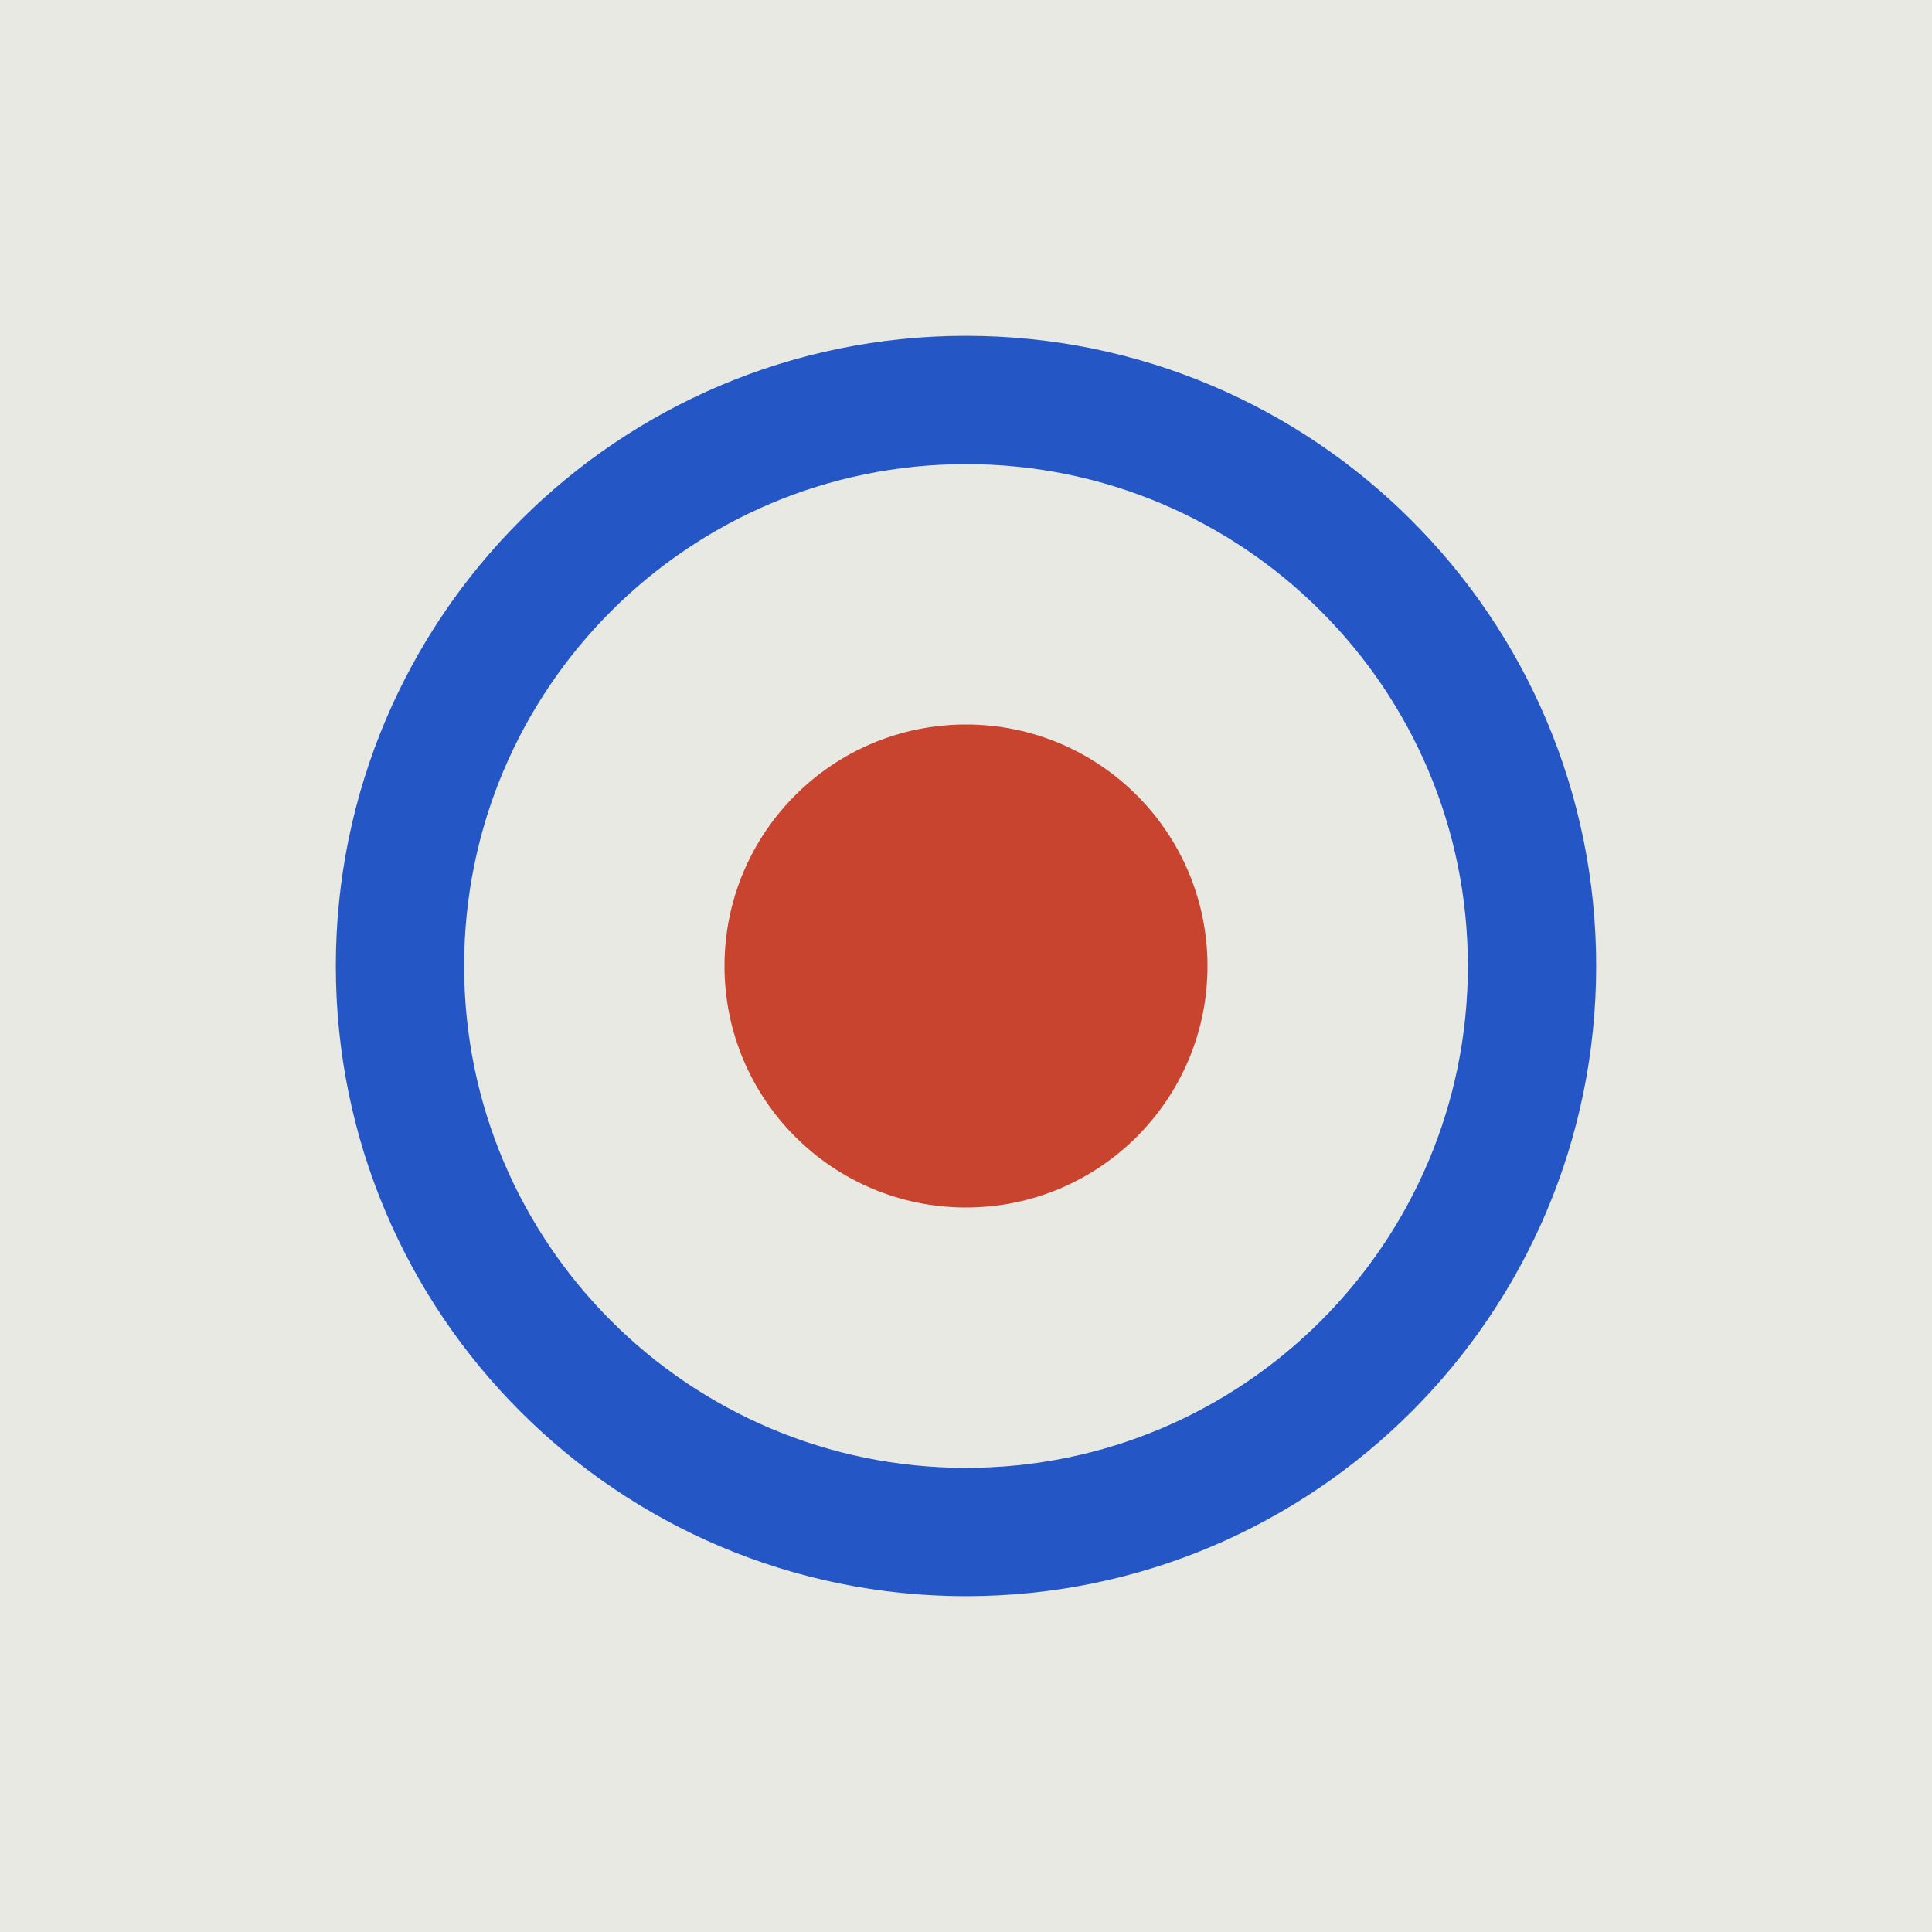
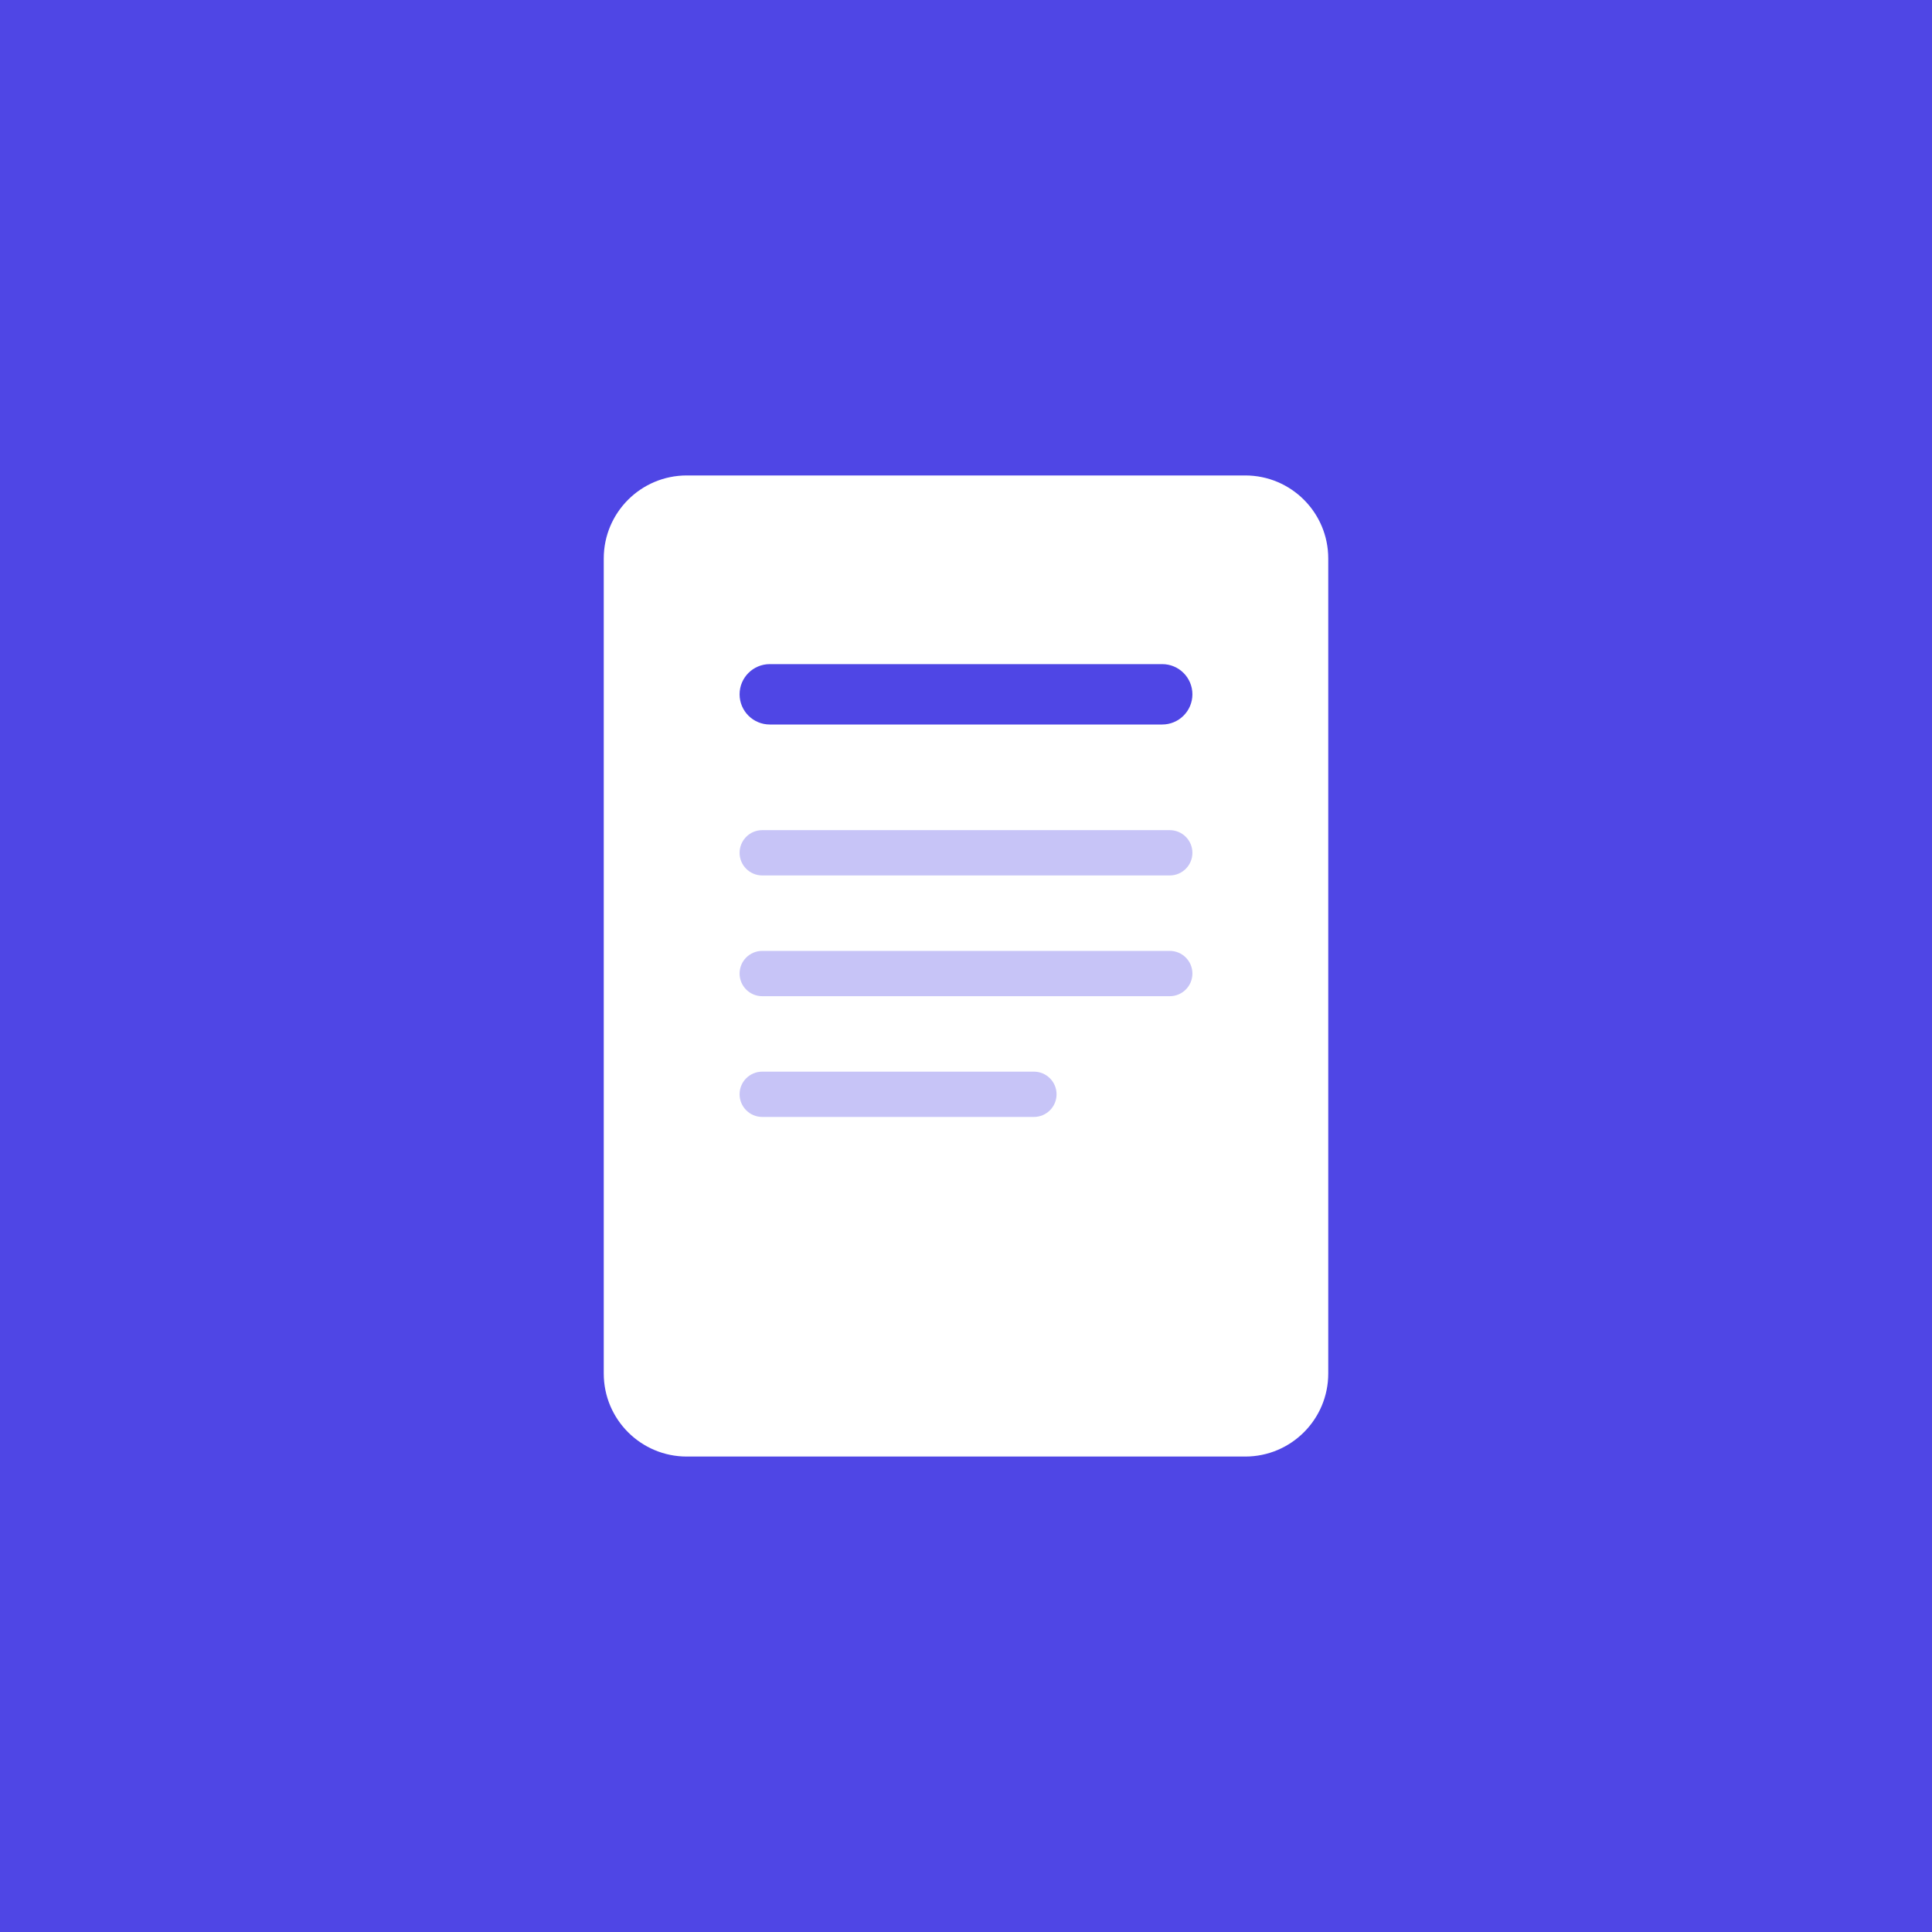
<svg xmlns="http://www.w3.org/2000/svg" viewBox="0 0 512 512">
-   <rect width="512" height="512" fill="#e8e9e3" />
-   <circle cx="256" cy="256" r="150" fill="none" stroke="#2457c5" stroke-width="34" />
-   <circle cx="256" cy="256" r="64" fill="#c9442e" />
+   <rect width="512" height="512" fill="#4f46e5" />
+   <rect x="160" y="126" width="192" height="260" rx="22" fill="#ffffff" />
+   <rect x="196" y="176" width="120" height="16" rx="8" fill="#4f46e5" />
+   <rect x="196" y="220" width="120" height="12" rx="6" fill="#c7c4f7" />
+   <rect x="196" y="252" width="120" height="12" rx="6" fill="#c7c4f7" />
+   <rect x="196" y="284" width="84" height="12" rx="6" fill="#c7c4f7" />
</svg>
